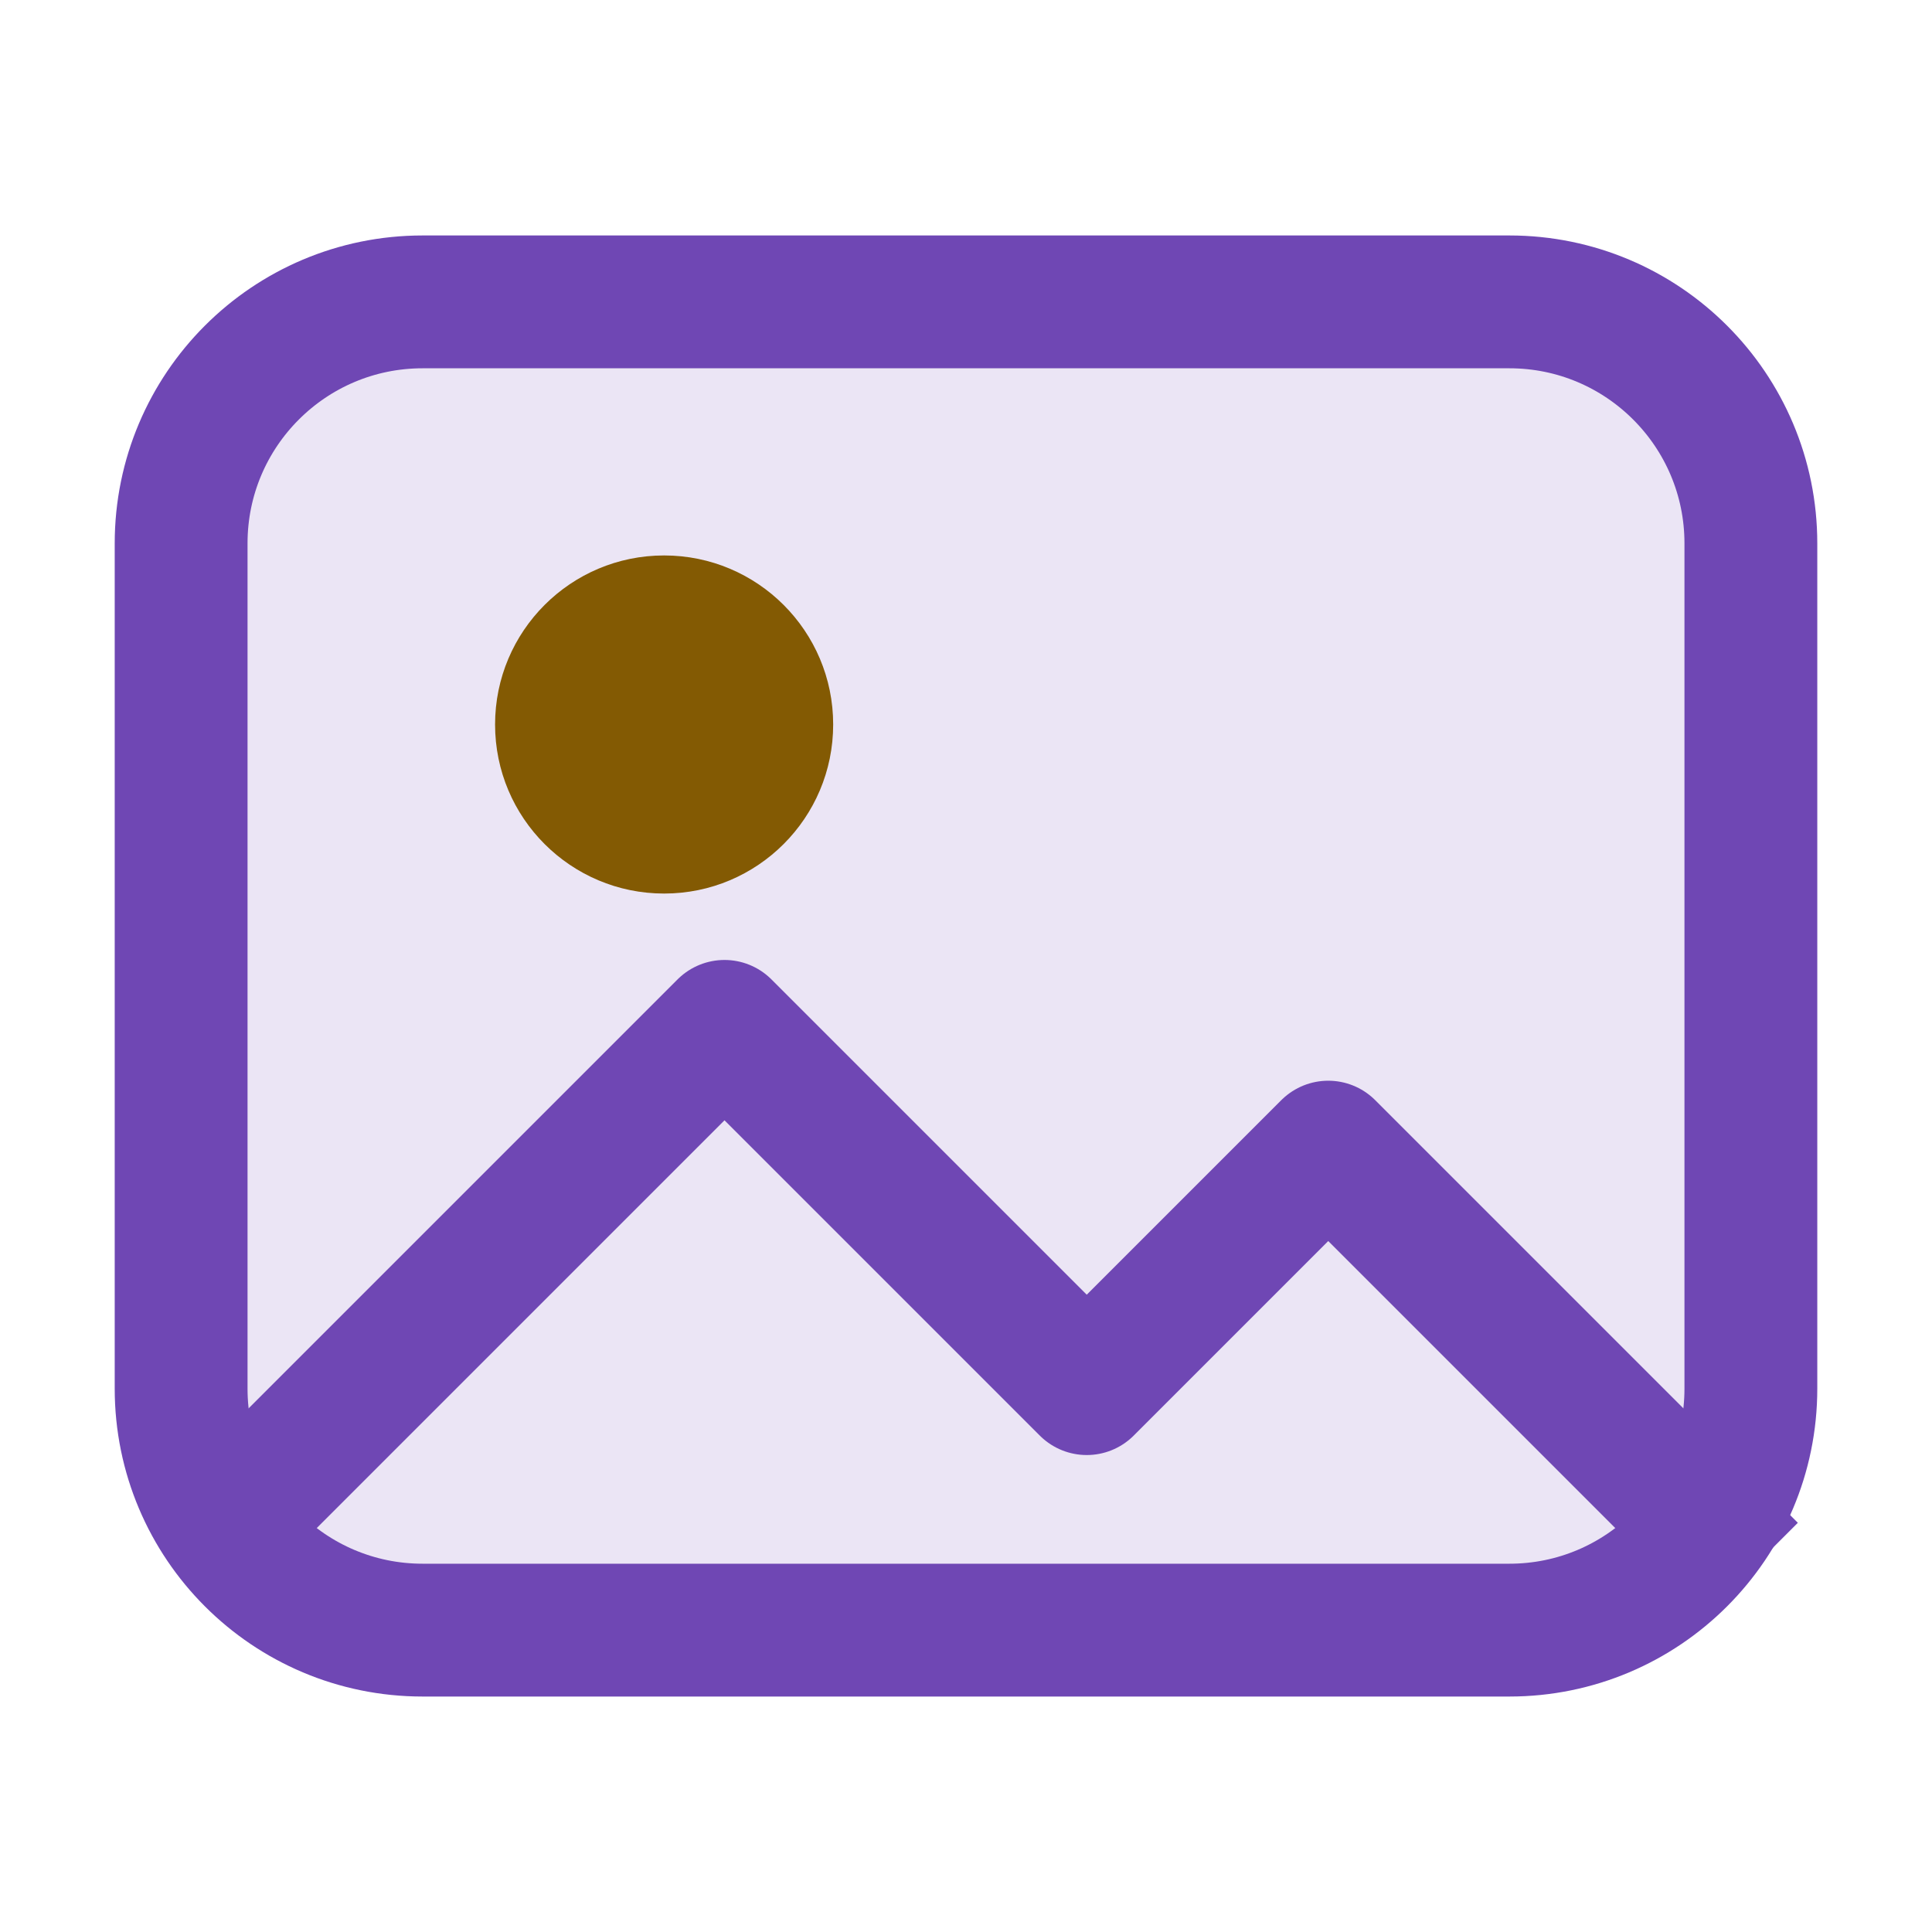
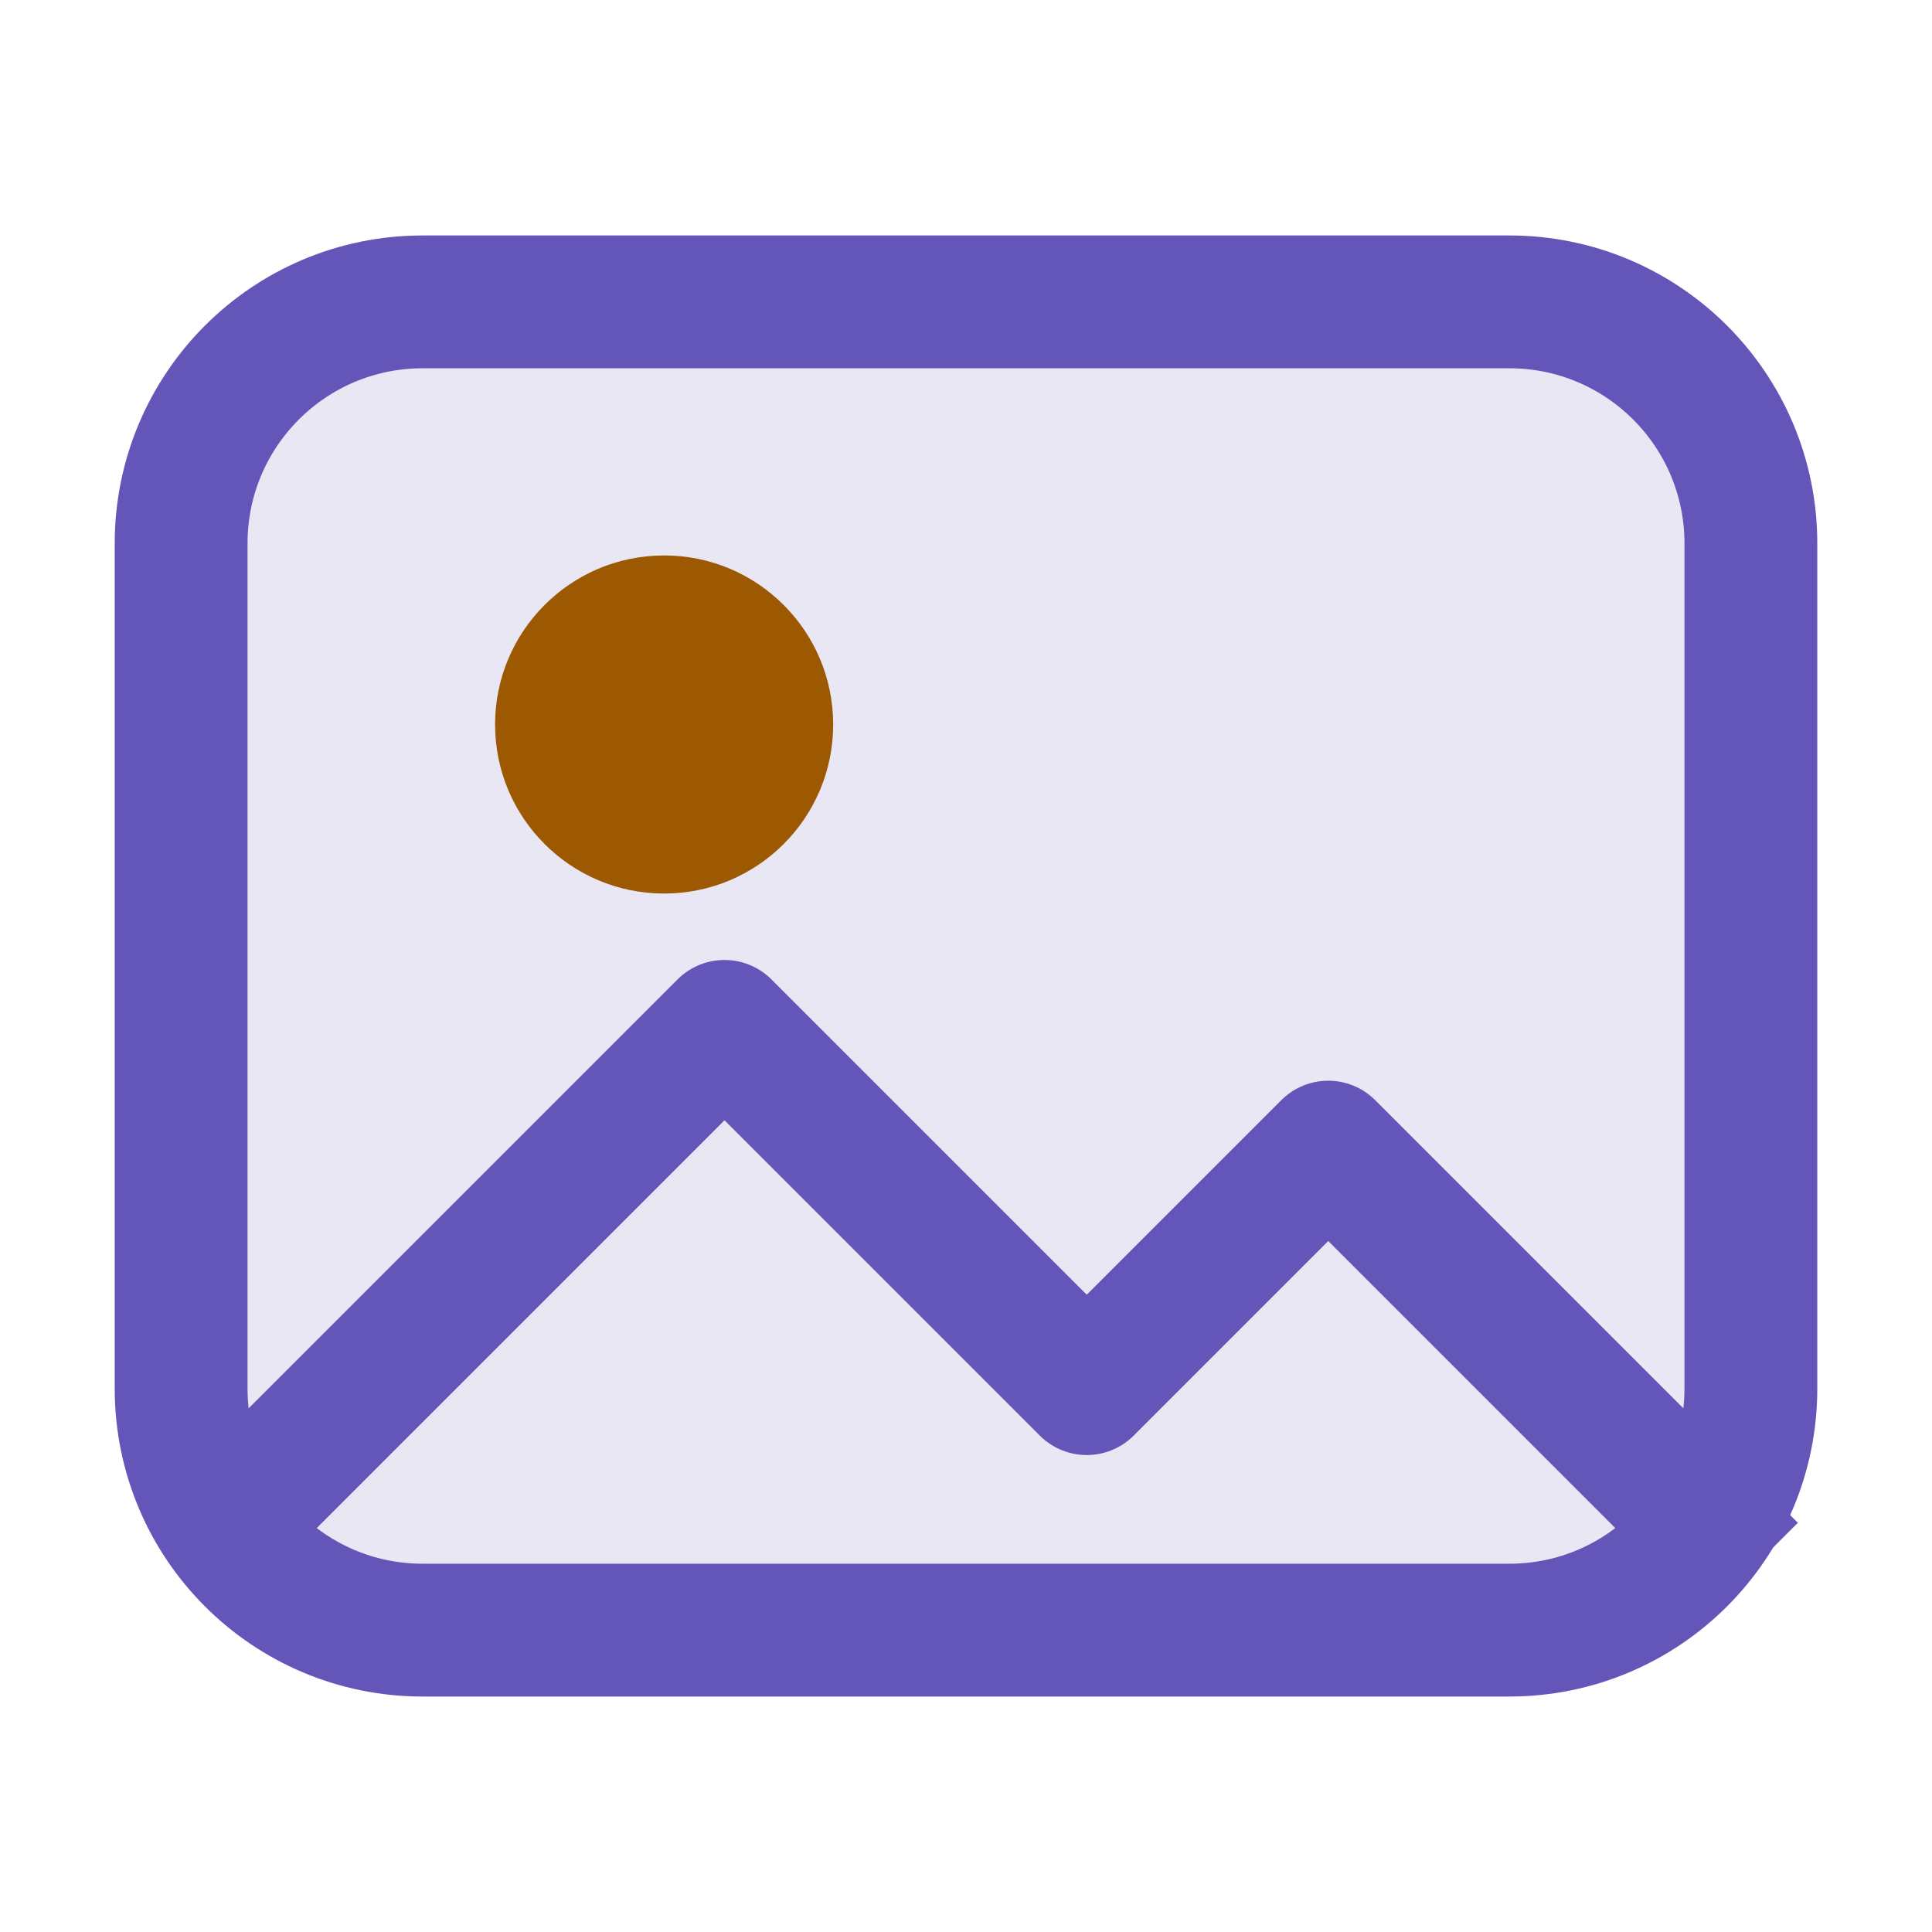
<svg xmlns="http://www.w3.org/2000/svg" viewBox="0 0 16 16">
-   <rect x="1.5" y="2.5" width="13" height="11" rx="2" fill="#6f47b4" fill-opacity=".14" stroke="#6f47b4" stroke-width="1.1" />
-   <circle cx="5.5" cy="6" r="1.4" fill="#835a03" />
-   <path d="M2 12.5l4-4 3 3 2-2 3.5 3.5" fill="none" stroke="#6f47b4" stroke-width="1.1" stroke-linejoin="round" />
+   <rect x="1.5" y="2.5" width="13" height="11" rx="2" fill="#6455b8" fill-opacity=".14" stroke="#6455b8" stroke-width="1.1" />
+   <circle cx="5.5" cy="6" r="1.4" fill="#9d5901" />
+   <path d="M2 12.5l4-4 3 3 2-2 3.5 3.5" fill="none" stroke="#6455b8" stroke-width="1.1" stroke-linejoin="round" />
</svg>
